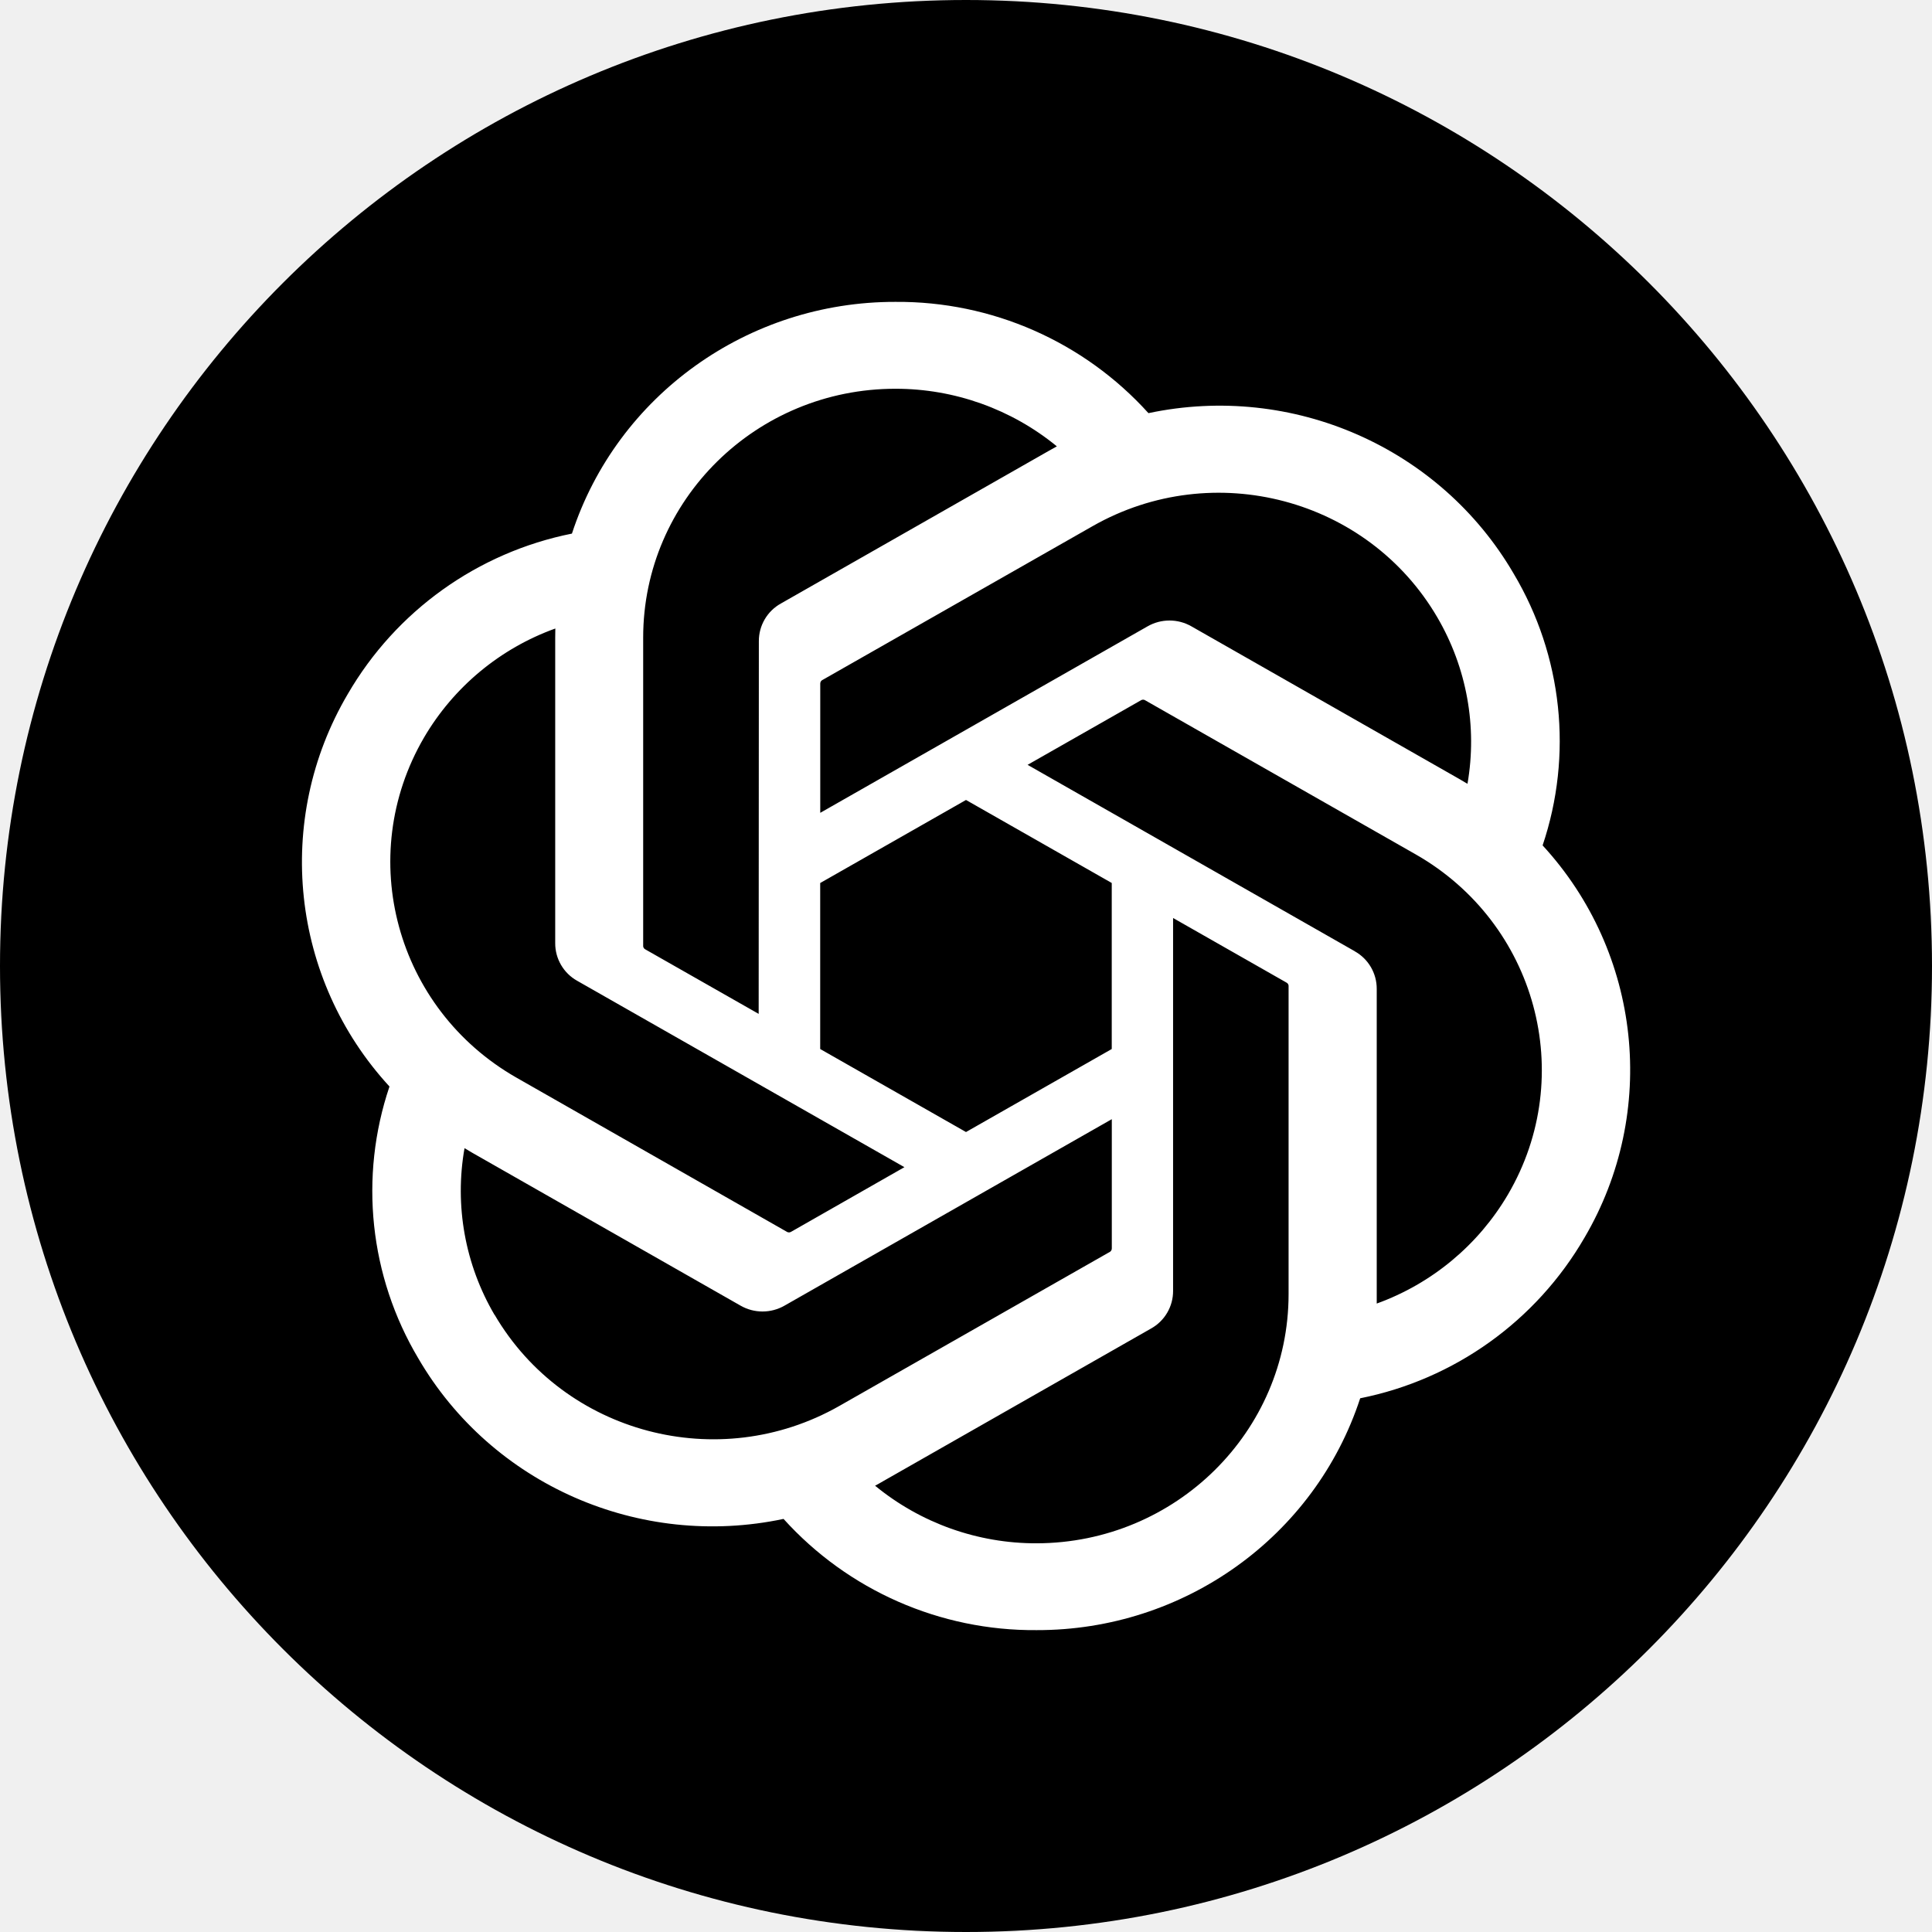
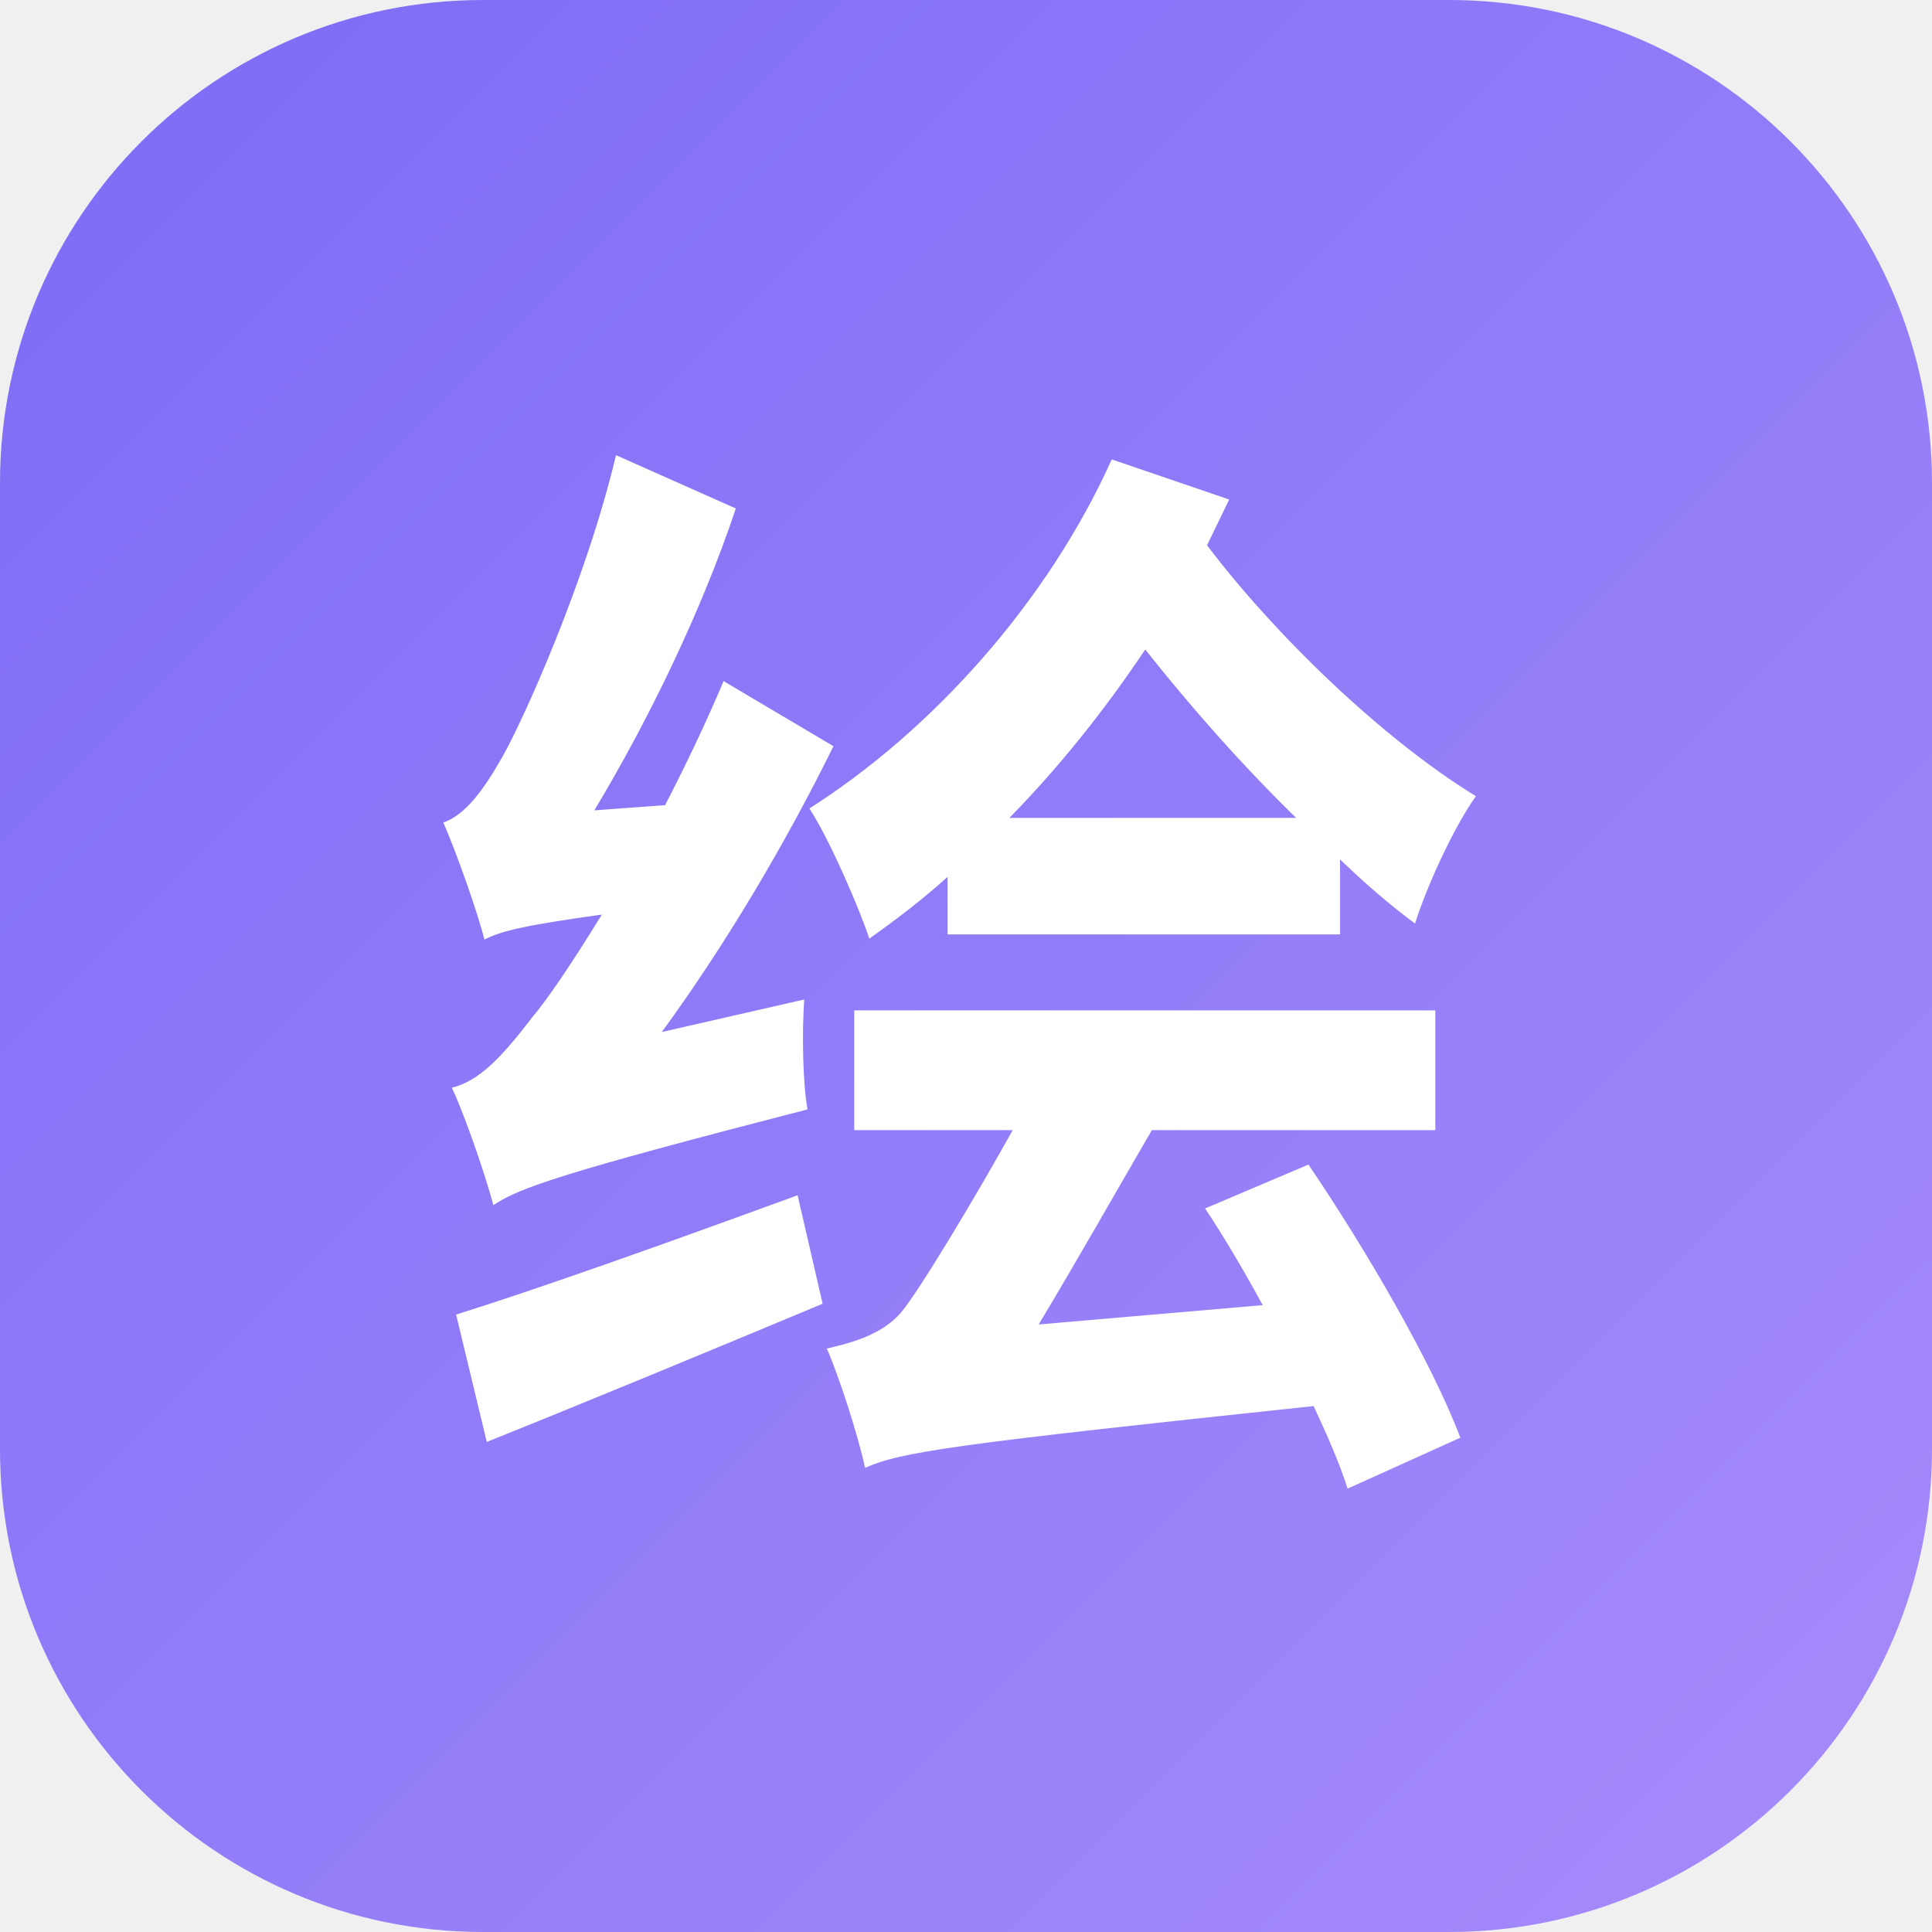
- <svg xmlns="http://www.w3.org/2000/svg" width="64" height="64">
-   <rect width="64" height="64" fill="black" rx="32" />
-   <svg fill="currentColor" fill-rule="evenodd" height="48" width="48" viewBox="0 0 24 24" x="8" y="8" style="color: rgb(255, 255, 255);">
-     <path d="M21.55 10.004a5.416 5.416 0 00-.478-4.501c-1.217-2.09-3.662-3.166-6.05-2.66A5.59 5.59 0 0010.831 1C8.39.995 6.224 2.546 5.473 4.838A5.553 5.553 0 001.76 7.496a5.487 5.487 0 00.691 6.5 5.416 5.416 0 00.477 4.502c1.217 2.09 3.662 3.165 6.05 2.66A5.586 5.586 0 0013.168 23c2.443.006 4.61-1.546 5.361-3.84a5.553 5.553 0 003.715-2.66 5.488 5.488 0 00-.693-6.497v.001zm-8.381 11.558a4.199 4.199 0 01-2.675-.954c.034-.018.093-.05.132-.074l4.44-2.53a.71.71 0 00.364-.623v-6.176l1.877 1.069c.02.01.033.029.036.05v5.115c-.003 2.274-1.87 4.118-4.174 4.123zM4.192 17.78a4.059 4.059 0 01-.498-2.763c.032.02.09.055.131.078l4.44 2.53c.225.13.504.13.73 0l5.42-3.088v2.138a.068.068 0 01-.027.057L9.9 19.288c-1.999 1.136-4.552.46-5.707-1.51h-.001zM3.023 8.216A4.15 4.15 0 015.198 6.41l-.002.151v5.06a.711.711 0 00.364.624l5.42 3.087-1.876 1.07a.067.067 0 01-.063.005l-4.489-2.559c-1.995-1.14-2.679-3.658-1.53-5.63h.001zm15.417 3.54l-5.42-3.088L14.896 7.6a.067.067 0 01.063-.006l4.489 2.557c1.998 1.14 2.683 3.662 1.529 5.633a4.163 4.163 0 01-2.174 1.807V12.38a.71.71 0 00-.363-.623zm1.867-2.773a6.04 6.04 0 00-.132-.078l-4.44-2.53a.731.731 0 00-.729 0l-5.42 3.088V7.325a.068.068 0 01.027-.057L14.1 4.713c2-1.137 4.555-.46 5.707 1.513.487.833.664 1.809.499 2.757h.001zm-11.741 3.81l-1.877-1.068a.065.065 0 01-.036-.051V6.559c.001-2.277 1.873-4.122 4.181-4.12.976 0 1.92.338 2.671.954-.034.018-.092.05-.131.073l-4.44 2.53a.71.71 0 00-.365.623l-.003 6.173v.002zm1.02-2.168L12 9.25l2.414 1.375v2.75L12 14.75l-2.415-1.375v-2.75z" />
-   </svg>
+ <svg xmlns="http://www.w3.org/2000/svg" width="64" height="64" viewBox="0 0 64 64">
+   <defs>
+     <linearGradient id="brand" x1="0" y1="0" x2="1" y2="1">
+       <stop offset="0" stop-color="#7c6cf6" />
+       <stop offset="1" stop-color="#a78bfa" />
+     </linearGradient>
+   </defs>
+   <rect width="64" height="64" rx="16" fill="url(#brand)" />
+   <text x="32" y="46" text-anchor="middle" font-family="'PingFang SC', 'Hiragino Sans GB', 'Microsoft YaHei', 'Noto Sans SC', 'Source Han Sans SC', sans-serif" font-size="36" font-weight="700" fill="#ffffff">绘</text>
</svg>
